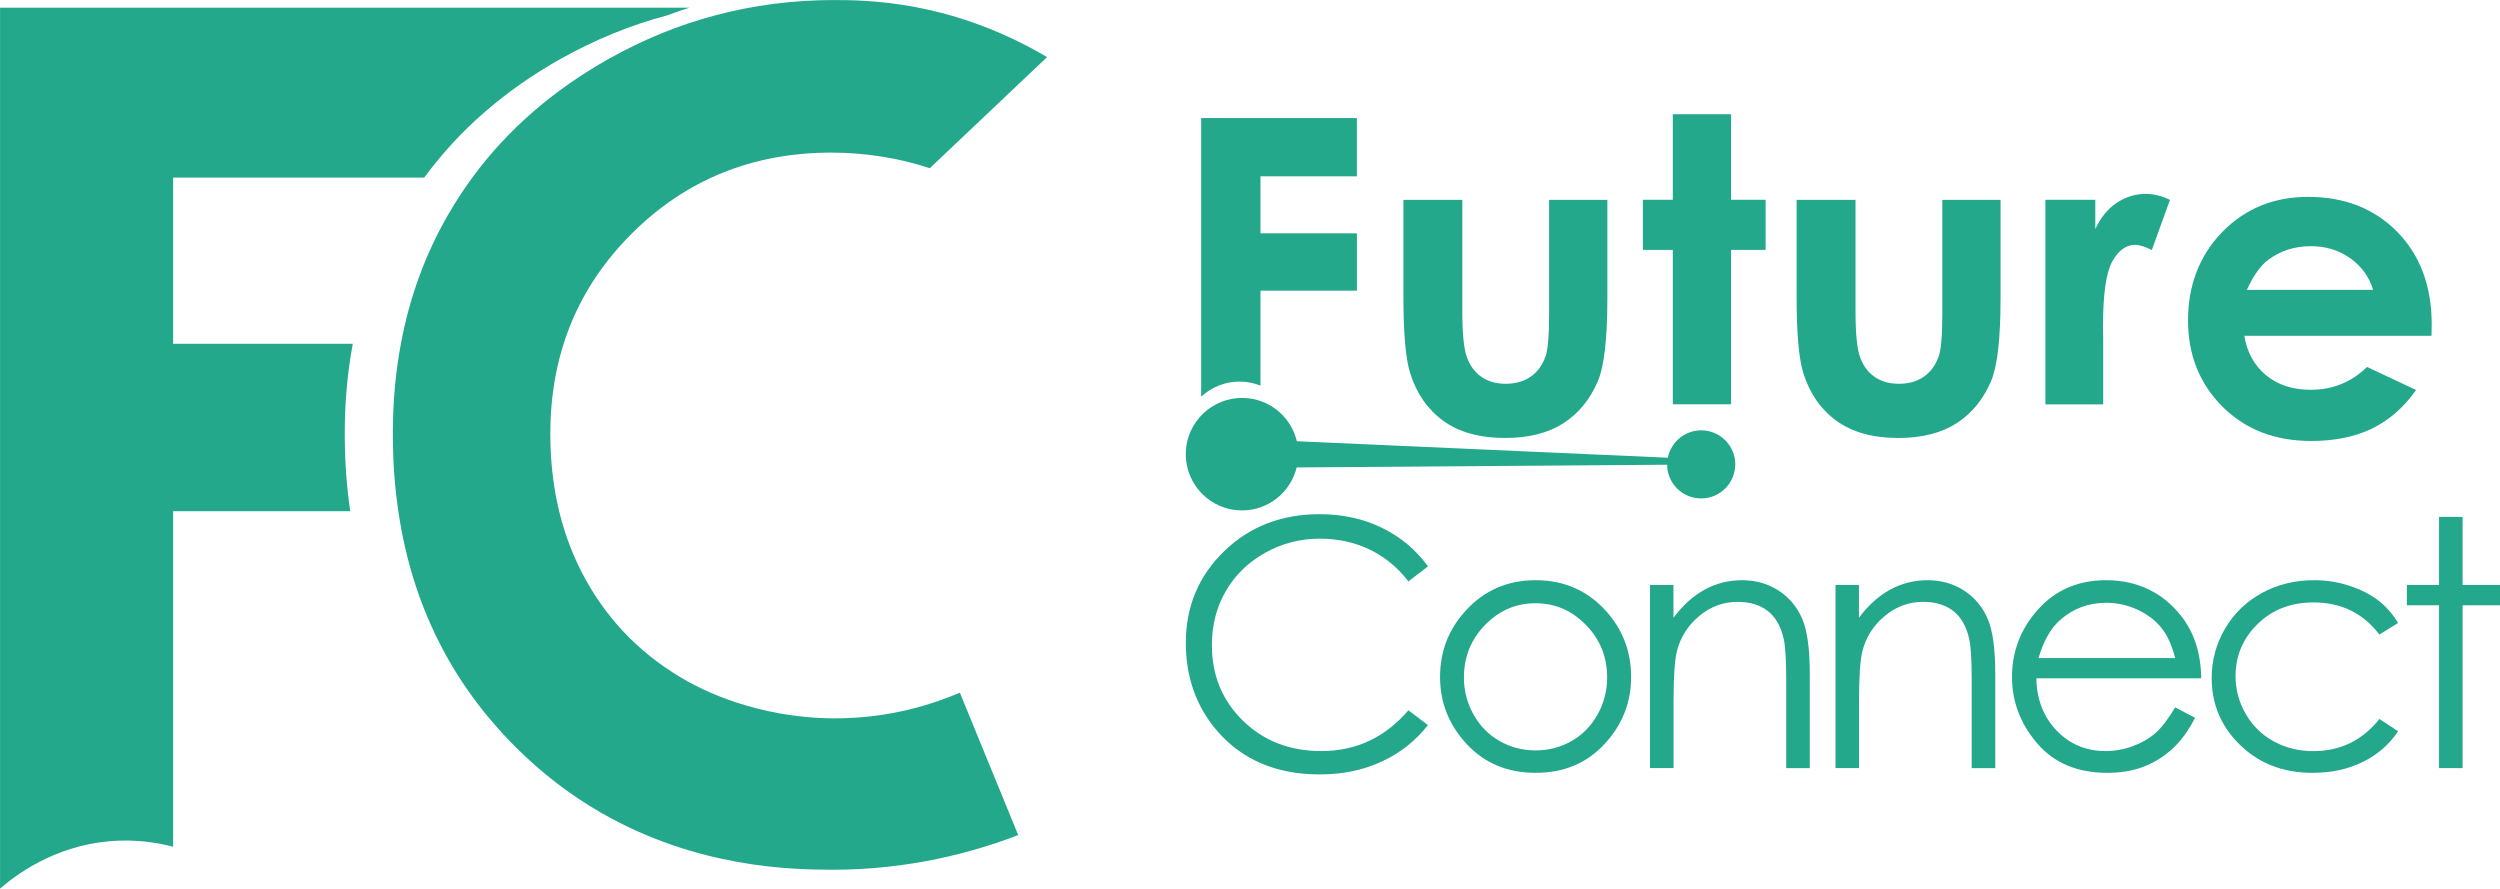
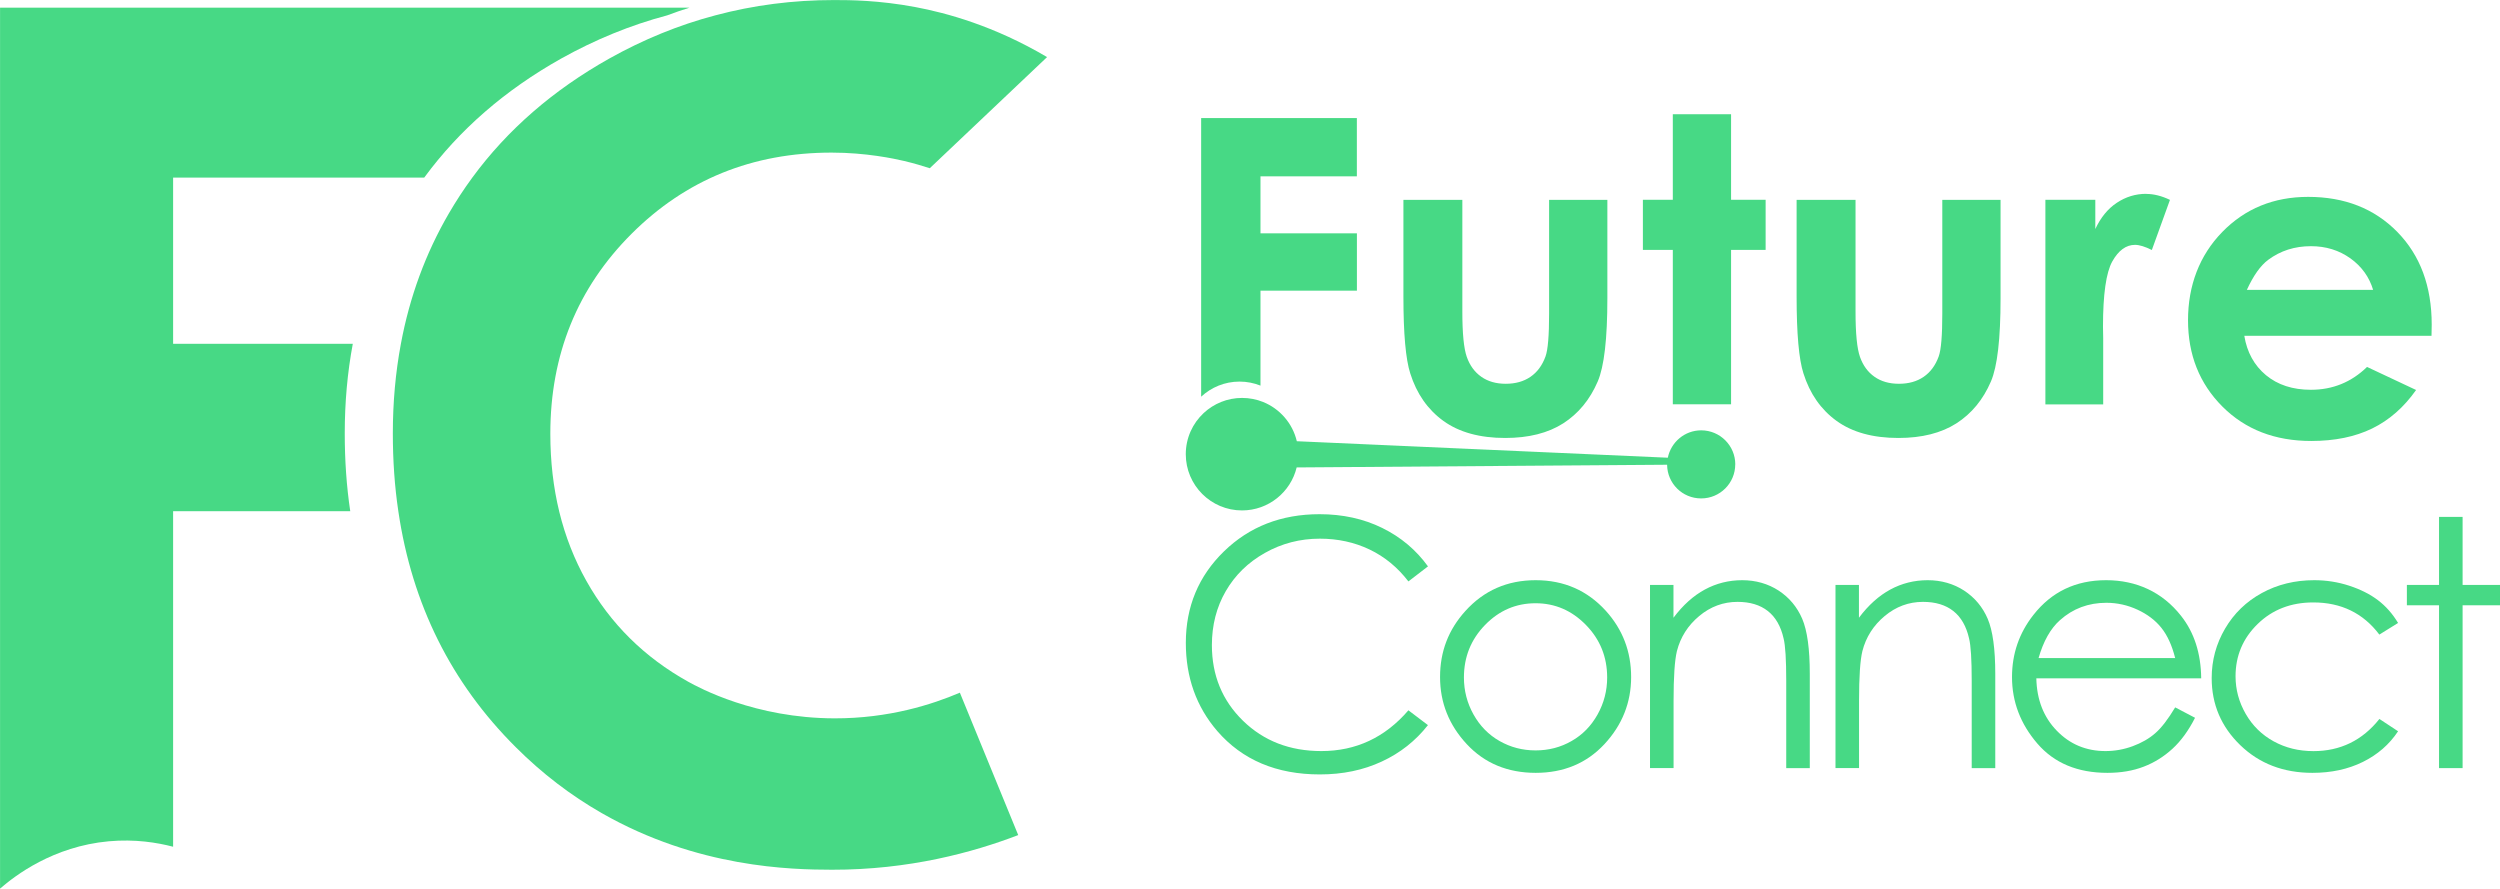
<svg xmlns="http://www.w3.org/2000/svg" id="Layer_2" data-name="Layer 2" viewBox="0 0 491.3 174.63">
  <defs>
    <style>
      .cls-1 {
-         fill: #23a88b;
+         fill: #47d985;
      }
    </style>
  </defs>
  <g id="Layer_1-2" data-name="Layer 1">
    <g>
      <g id="FUTURE_CONNECT_LOGO" data-name="FUTURE CONNECT LOGO">
        <g>
          <path class="cls-1" d="m280.62,111.31l-3.84,2.95c-2.12-2.76-4.66-4.85-7.63-6.27-2.97-1.42-6.23-2.13-9.78-2.13-3.88,0-7.48.93-10.79,2.8-3.31,1.86-5.87,4.37-7.69,7.51-1.82,3.14-2.73,6.68-2.73,10.61,0,5.93,2.04,10.89,6.11,14.86,4.07,3.97,9.2,5.96,15.4,5.96,6.82,0,12.52-2.67,17.11-8.01l3.84,2.91c-2.43,3.09-5.45,5.48-9.08,7.16-3.63,1.69-7.68,2.53-12.16,2.53-8.52,0-15.23-2.84-20.15-8.51-4.13-4.79-6.19-10.57-6.19-17.34,0-7.13,2.5-13.12,7.5-17.99,5-4.86,11.26-7.3,18.78-7.3,4.54,0,8.65.9,12.31,2.7,3.66,1.8,6.66,4.32,9,7.56Z" />
          <path class="cls-1" d="m301.79,114.02c5.55,0,10.14,2.01,13.79,6.02,3.31,3.66,4.97,8,4.97,13.01s-1.75,9.43-5.25,13.19c-3.5,3.76-8.01,5.64-13.51,5.64s-10.04-1.88-13.54-5.64c-3.5-3.76-5.25-8.16-5.25-13.19s1.66-9.31,4.97-12.97c3.65-4.04,8.25-6.06,13.82-6.06Zm-.02,4.53c-3.85,0-7.16,1.42-9.93,4.27-2.77,2.85-4.15,6.29-4.15,10.32,0,2.6.63,5.03,1.89,7.28s2.97,3.99,5.12,5.21c2.15,1.22,4.5,1.84,7.07,1.84s4.93-.61,7.07-1.84c2.15-1.22,3.85-2.96,5.11-5.21s1.89-4.68,1.89-7.28c0-4.04-1.39-7.48-4.17-10.32-2.78-2.85-6.08-4.27-9.91-4.27Z" />
          <path class="cls-1" d="m324.24,114.95h4.63v6.45c1.85-2.47,3.91-4.32,6.16-5.54,2.25-1.22,4.7-1.84,7.35-1.84s5.08.69,7.17,2.05c2.08,1.37,3.62,3.21,4.62,5.53.99,2.32,1.49,5.92,1.49,10.82v18.53h-4.63v-17.18c0-4.15-.17-6.92-.52-8.31-.54-2.38-1.57-4.18-3.09-5.38-1.52-1.2-3.51-1.8-5.96-1.8-2.8,0-5.31.93-7.53,2.78-2.22,1.85-3.68,4.15-4.38,6.88-.44,1.79-.66,5.05-.66,9.8v13.2h-4.63v-36Z" />
          <path class="cls-1" d="m360.69,114.95h4.63v6.45c1.85-2.47,3.91-4.32,6.16-5.54,2.25-1.22,4.7-1.84,7.35-1.84s5.08.69,7.17,2.05c2.08,1.37,3.62,3.21,4.62,5.53.99,2.32,1.49,5.92,1.49,10.82v18.53h-4.63v-17.18c0-4.15-.17-6.92-.52-8.31-.54-2.38-1.57-4.18-3.09-5.38-1.52-1.2-3.51-1.8-5.96-1.8-2.8,0-5.31.93-7.53,2.78-2.22,1.85-3.68,4.15-4.38,6.88-.44,1.79-.66,5.05-.66,9.8v13.2h-4.63v-36Z" />
          <path class="cls-1" d="m427.46,139.01l3.91,2.05c-1.28,2.52-2.76,4.55-4.44,6.09-1.68,1.54-3.57,2.72-5.66,3.52-2.1.81-4.47,1.21-7.12,1.21-5.87,0-10.47-1.92-13.78-5.77-3.31-3.85-4.97-8.2-4.97-13.06,0-4.57,1.4-8.64,4.21-12.21,3.56-4.54,8.31-6.82,14.28-6.82s11.04,2.33,14.71,6.98c2.61,3.29,3.93,7.39,3.98,12.31h-32.4c.09,4.18,1.42,7.61,4.01,10.28,2.58,2.67,5.78,4.01,9.58,4.01,1.83,0,3.62-.32,5.35-.96s3.21-1.48,4.42-2.54c1.22-1.05,2.53-2.76,3.94-5.11Zm0-9.7c-.62-2.47-1.52-4.44-2.7-5.92-1.18-1.48-2.75-2.67-4.69-3.57s-3.99-1.36-6.13-1.36c-3.53,0-6.57,1.14-9.11,3.41-1.86,1.65-3.26,4.14-4.21,7.45h26.84Z" />
          <path class="cls-1" d="m471.26,122.43l-3.67,2.28c-3.17-4.21-7.5-6.32-12.99-6.32-4.38,0-8.03,1.41-10.92,4.23-2.9,2.82-4.35,6.25-4.35,10.28,0,2.62.67,5.09,2,7.4,1.33,2.31,3.16,4.11,5.49,5.39,2.33,1.28,4.93,1.92,7.82,1.92,5.29,0,9.61-2.11,12.96-6.32l3.67,2.42c-1.72,2.59-4.03,4.6-6.93,6.03-2.9,1.43-6.2,2.14-9.91,2.14-5.69,0-10.41-1.81-14.16-5.43-3.75-3.62-5.63-8.02-5.63-13.2,0-3.49.88-6.72,2.63-9.71,1.75-2.99,4.16-5.32,7.23-7,3.07-1.68,6.5-2.52,10.29-2.52,2.38,0,4.68.36,6.9,1.09s4.1,1.68,5.64,2.85c1.54,1.17,2.86,2.66,3.94,4.47Z" />
          <path class="cls-1" d="m479.32,101.58h4.63v13.37h7.35v4h-7.35v32h-4.63v-32h-6.32v-4h6.32v-13.37Z" />
        </g>
        <g>
          <path class="cls-1" d="m266.65,34.65v-11.45h-30.6v54.76c1.98-1.84,4.63-2.97,7.54-2.97,1.45,0,2.84.28,4.12.79v-18.66h18.95v-11.27h-18.95v-11.2h18.95Z" />
          <path class="cls-1" d="m275.81,39.28h11.57v21.97c0,4.28.29,7.25.88,8.91.59,1.66,1.53,2.96,2.84,3.88,1.3.92,2.91,1.38,4.81,1.38s3.52-.45,4.85-1.36c1.33-.91,2.32-2.24,2.96-4,.48-1.31.71-4.12.71-8.43v-22.35h11.45v19.33c0,7.97-.63,13.42-1.89,16.35-1.54,3.58-3.8,6.32-6.79,8.24-2.99,1.91-6.79,2.87-11.4,2.87-5,0-9.05-1.12-12.14-3.35-3.09-2.24-5.26-5.35-6.52-9.35-.89-2.77-1.34-7.8-1.34-15.09v-18.99Z" />
          <path class="cls-1" d="m340.19,39.26v-16.81h-11.45v16.81h-5.88v9.85h5.88v30.34h11.45v-30.34h6.79v-9.85h-6.79Z" />
          <path class="cls-1" d="m353.08,39.28h11.57v21.97c0,4.28.29,7.25.88,8.91.59,1.66,1.53,2.96,2.84,3.88,1.3.92,2.91,1.38,4.81,1.38s3.52-.45,4.85-1.36c1.33-.91,2.32-2.24,2.96-4,.48-1.31.71-4.12.71-8.43v-22.35h11.45v19.33c0,7.97-.63,13.42-1.89,16.35-1.54,3.58-3.8,6.32-6.79,8.24-2.99,1.91-6.79,2.87-11.4,2.87-5,0-9.05-1.12-12.14-3.35-3.09-2.24-5.26-5.35-6.52-9.35-.89-2.77-1.34-7.8-1.34-15.09v-18.99Z" />
          <path class="cls-1" d="m421.78,38.09c-2.09,0-4.02.59-5.78,1.76-1.77,1.17-3.17,2.89-4.23,5.16v-5.74h-9.81v40.2h11.36v-13.02l-.04-2.23c0-6.37.61-10.65,1.82-12.83,1.22-2.18,2.71-3.27,4.47-3.27.87,0,1.97.34,3.31,1.01l3.56-9.85c-1.62-.78-3.17-1.17-4.66-1.17Z" />
          <path class="cls-1" d="m477.82,65.99h-36.77c.53,3.24,1.95,5.82,4.26,7.74,2.31,1.91,5.25,2.87,8.83,2.87,4.28,0,7.95-1.49,11.03-4.49l9.64,4.53c-2.4,3.41-5.28,5.93-8.64,7.57-3.35,1.63-7.34,2.45-11.95,2.45-7.16,0-12.98-2.26-17.48-6.77-4.5-4.51-6.75-10.17-6.75-16.96s2.24-12.74,6.73-17.34c4.49-4.6,10.11-6.9,16.88-6.9,7.18,0,13.02,2.3,17.53,6.9,4.5,4.6,6.75,10.67,6.75,18.22l-.04,2.18Zm-11.45-9.01c-.76-2.54-2.25-4.61-4.47-6.21-2.23-1.59-4.81-2.39-7.75-2.39-3.19,0-5.99.89-8.4,2.68-1.51,1.12-2.91,3.09-4.2,5.91h24.82Z" />
          <path class="cls-1" d="m341.01,91.26c0,3.7-3,6.69-6.7,6.69s-6.66-2.96-6.69-6.62c-24.27.19-48.53.36-72.8.53-1.17,4.85-5.54,8.45-10.74,8.45-6.11,0-11.05-4.95-11.05-11.05,0-3.19,1.35-6.07,3.52-8.09,1.98-1.84,4.63-2.97,7.54-2.97,1.45,0,2.84.28,4.12.79,3.3,1.33,5.81,4.2,6.64,7.72,24.3,1.08,48.61,2.16,72.91,3.24.62-3.06,3.32-5.38,6.56-5.38,3.7,0,6.7,3,6.7,6.7Z" />
        </g>
      </g>
      <g>
        <path class="cls-1" d="m135.49,1.51c-1.47.46-2.93.96-4.38,1.51-7.2,1.91-14.13,4.75-20.83,8.49-11.03,6.19-20.01,13.99-26.91,23.39h-49.35v32.67h35.31c-1.05,5.61-1.58,11.49-1.58,17.61,0,5.29.35,10.39,1.08,15.28h-34.81v65.94c-3.1-.81-7.48-1.54-12.65-1.07-10.93,1-18.39,6.73-21.36,9.3V1.51h135.49Z" />
        <path class="cls-1" d="m188.63,136.12c3.83,9.34,7.65,18.67,11.47,27.99-8.87,3.4-21.44,6.84-36.61,6.81-7.98-.02-26.41-.35-45.24-11.13-6.1-3.49-11.72-7.79-16.87-12.93-12.71-12.65-20.41-28.11-23.1-46.39-.73-4.89-1.08-9.99-1.08-15.28,0-6.13.53-12,1.58-17.61,1.72-9.24,4.86-17.79,9.43-25.64,1.42-2.44,2.95-4.78,4.61-7.04,6.9-9.4,15.88-17.2,26.91-23.39,6.7-3.75,13.63-6.59,20.83-8.49,7.52-2.01,15.3-3.01,23.36-3.01,3.06,0,8.78.03,15.97,1.38,6.06,1.14,15.44,3.66,25.88,9.83-7.68,7.28-15.37,14.56-23.05,21.84-1.28-.41-2.99-.94-5.06-1.43-1.93-.45-7.44-1.64-14.24-1.64-15.55,0-28.65,5.32-39.3,15.95-10.64,10.63-15.97,23.73-15.97,39.31,0,10.85,2.36,20.49,7.08,28.9,4.72,8.42,11.39,15.02,20.01,19.82,2.16,1.2,13.13,7.16,28.73,7.2,10.72.03,19.28-2.75,24.65-5.04Z" />
      </g>
    </g>
  </g>
</svg>
